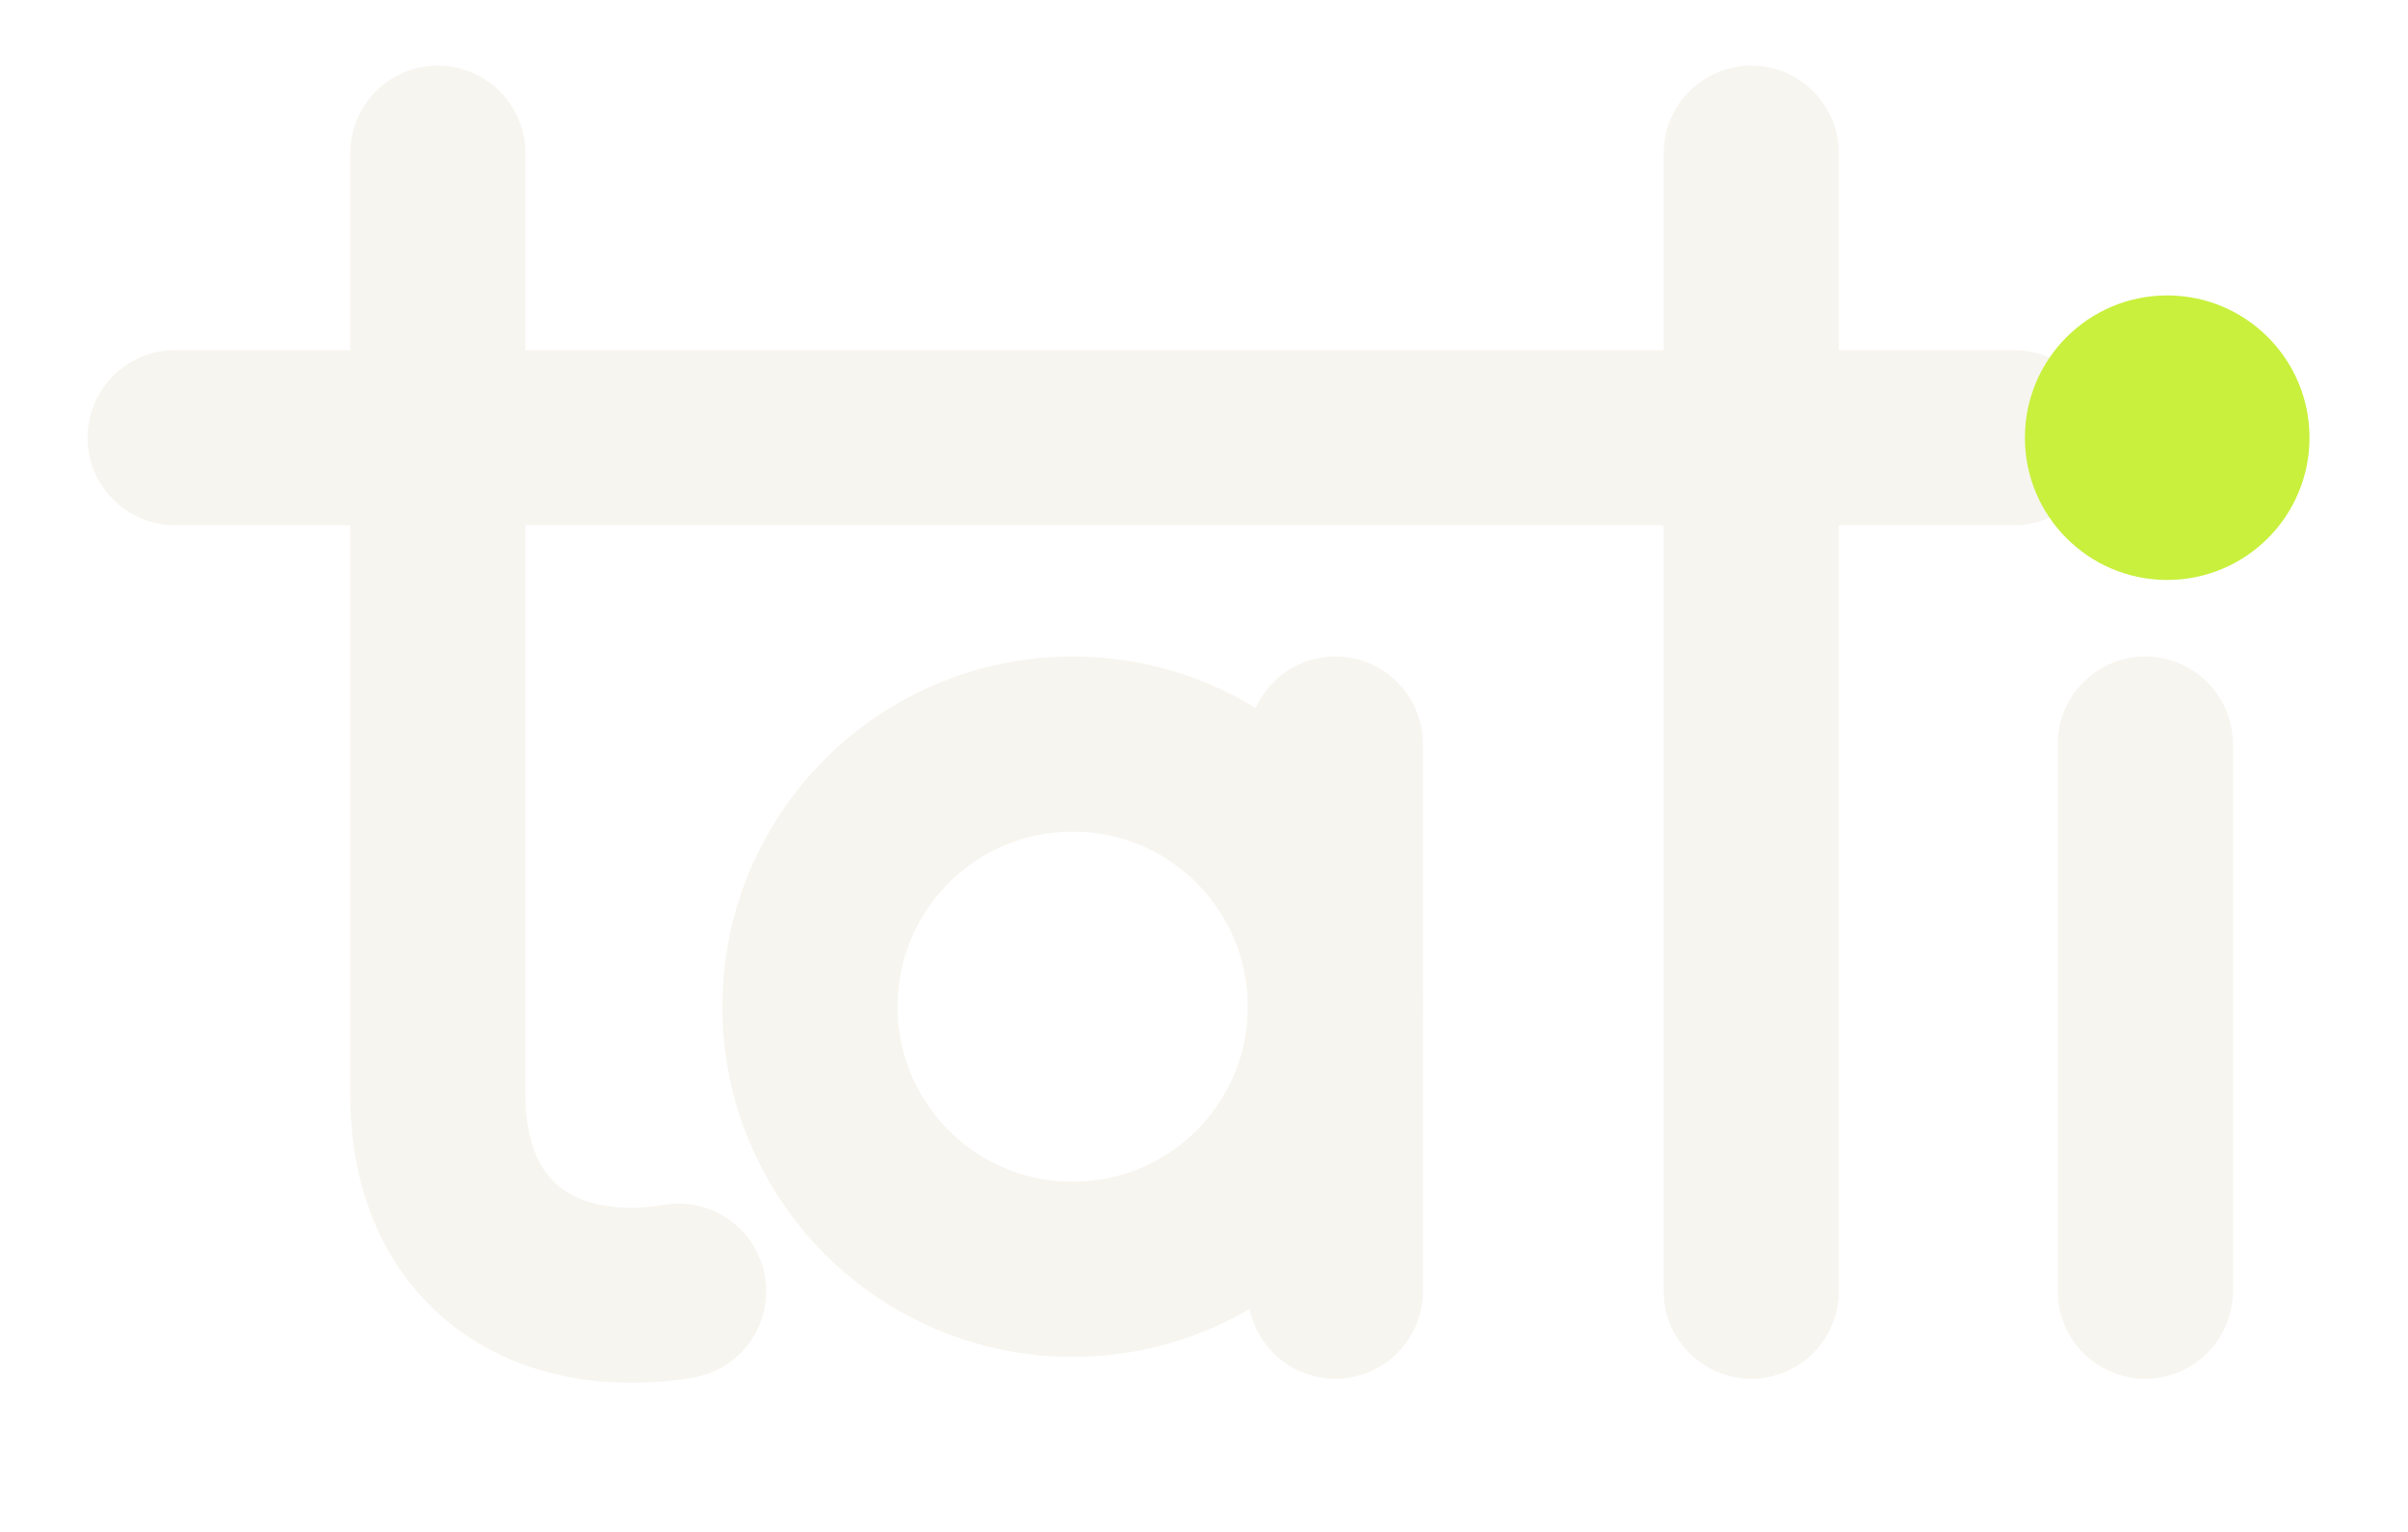
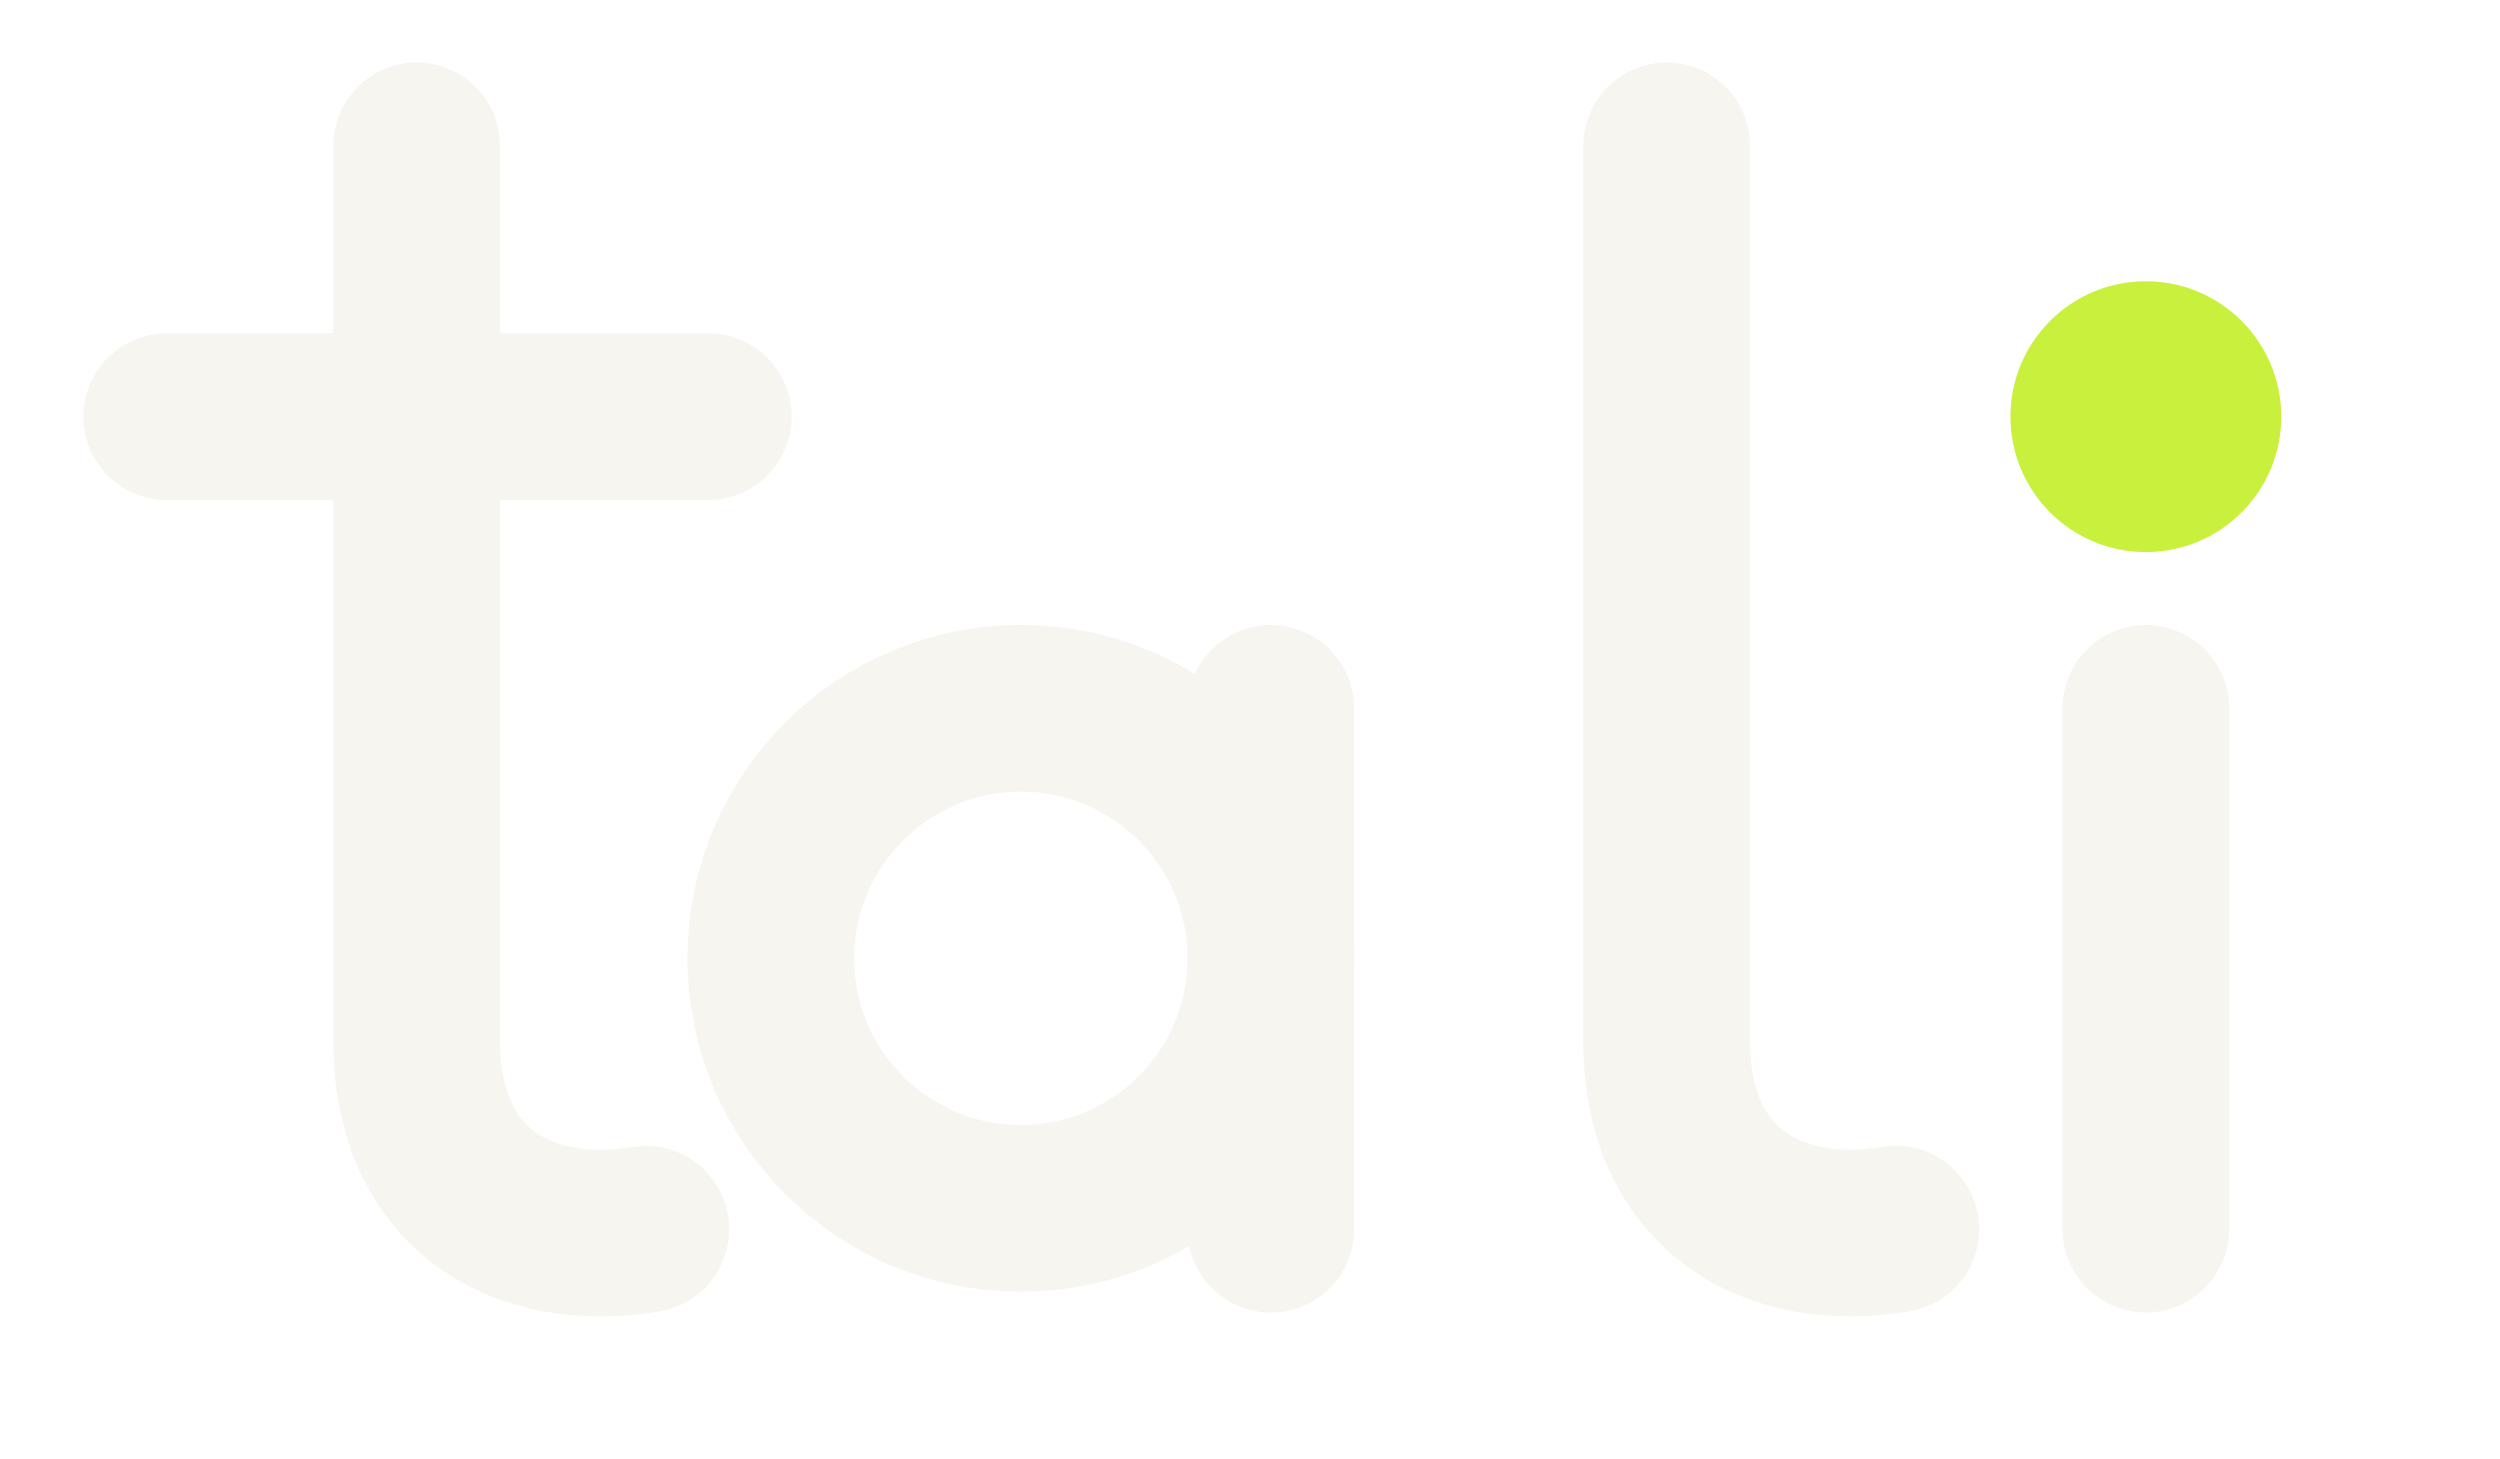
- <svg xmlns="http://www.w3.org/2000/svg" viewBox="0 0 220 140" fill="none" stroke-linecap="round" stroke-linejoin="round" role="img" aria-label="Tali">
-   <path d="M40 14 V100 C40 114 50 120 62 118 M16 40 H184 M122 68 V118 M160 14 V118 M196 68 V118" stroke="#F7F5EF" stroke-width="16" />
+ <svg xmlns="http://www.w3.org/2000/svg" viewBox="0 0 240 140" fill="none" stroke-linecap="round" stroke-linejoin="round" role="img" aria-label="Tali">
+   <path d="M40 14 V100 C40 114 50 120 62 118 M16 40 H68 M122 68 V118 M160 14 V100 C160 114 170 120 182 118 M206 68 V118" stroke="#F7F5EF" stroke-width="16" />
  <circle cx="98" cy="92" r="24" stroke="#F7F5EF" stroke-width="16" />
-   <circle cx="198" cy="40" r="13" fill="#C8F03C" />
+   <circle cx="206" cy="40" r="13" fill="#C8F03C" />
</svg>
